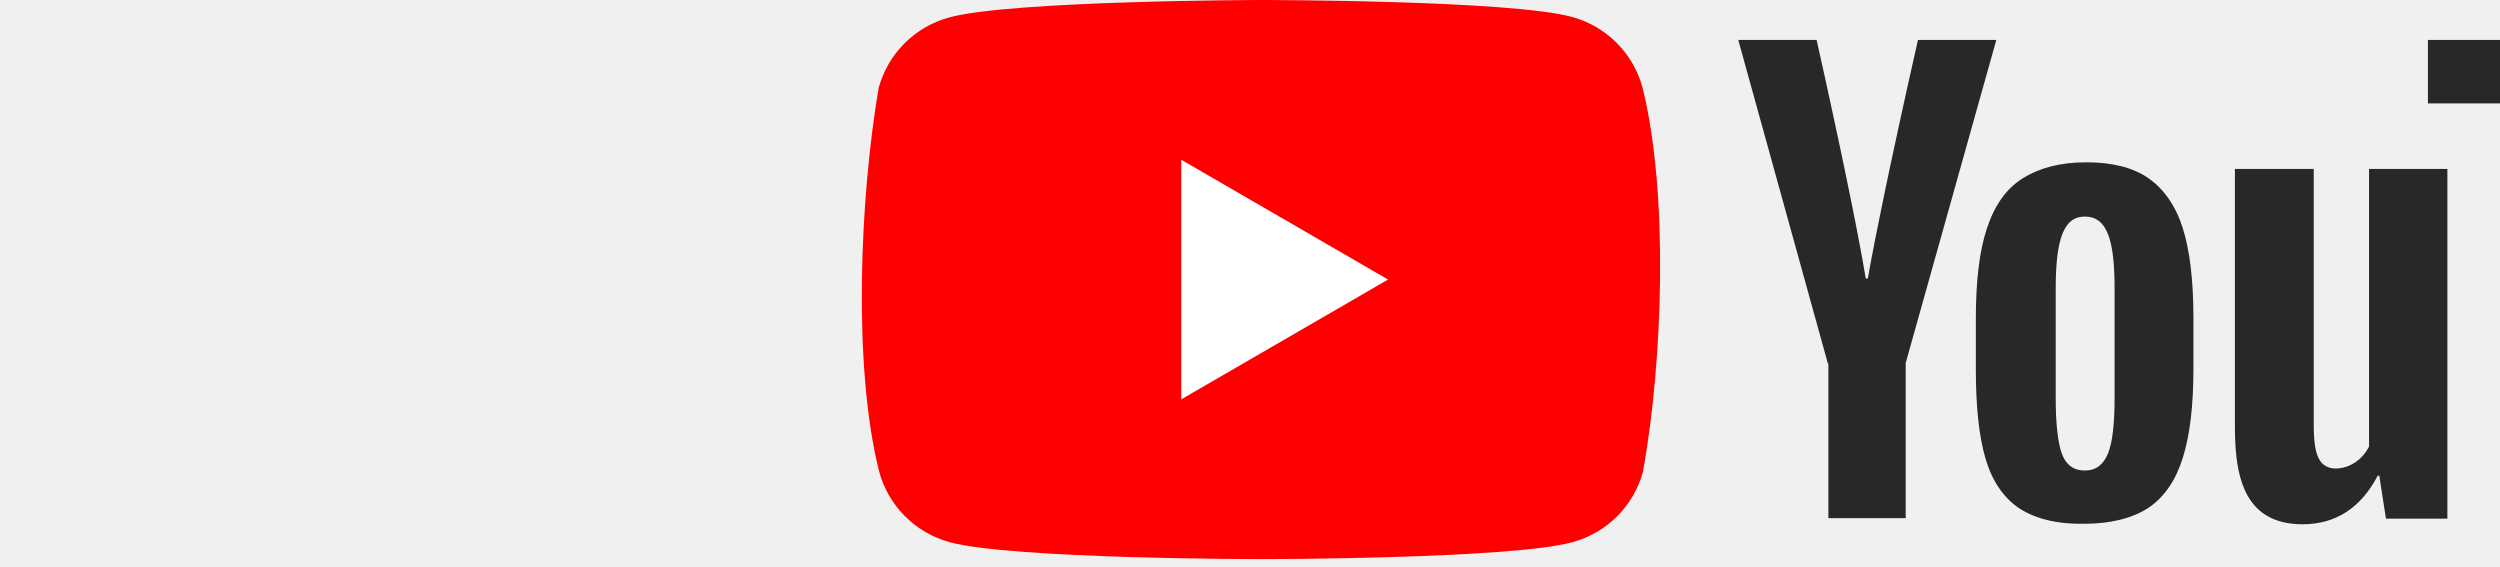
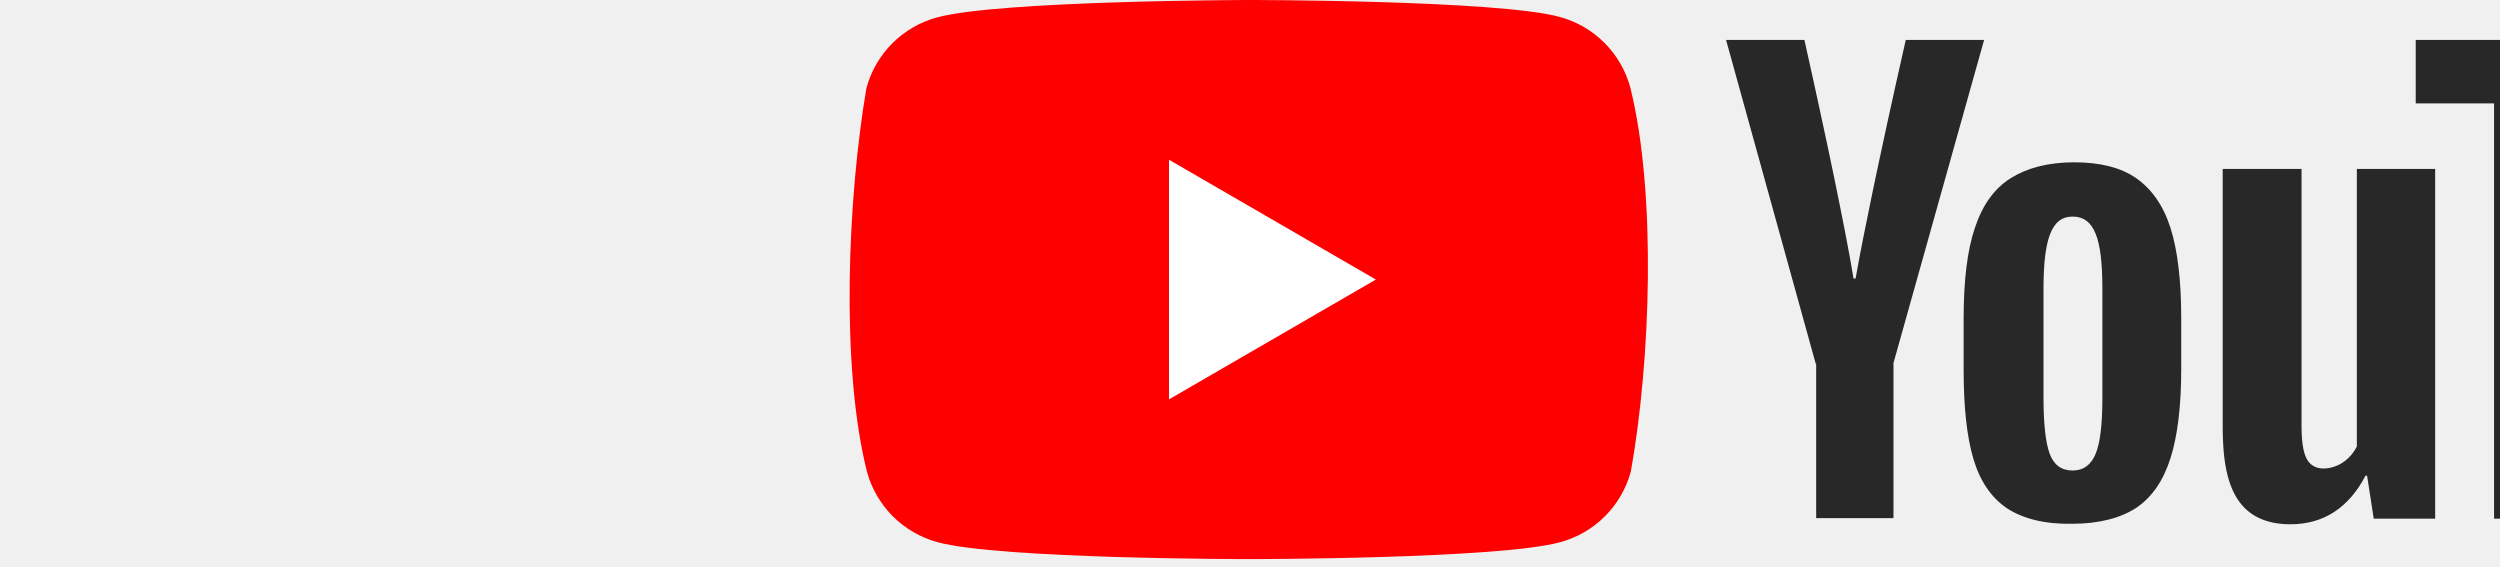
- <svg xmlns="http://www.w3.org/2000/svg" width="512px" height="116px" viewBox="0 0 159 116" version="1.1" preserveAspectRatio="xMidYMid">
+ <svg xmlns="http://www.w3.org/2000/svg" width="512px" height="116px" viewBox="0 0 164 116" version="1.1" preserveAspectRatio="xMidYMid">
  <g>
    <g>
      <path d="M159.889,17.931 C157.981,10.878 152.472,5.369 145.419,3.46 C132.731,0 81.666,0 81.666,0 C81.666,0 30.601,0.105 17.913,3.565 C10.86,5.474 5.351,10.983 3.443,18.035 C-0.395,40.58 -1.884,74.931 3.548,96.573 C5.456,103.626 10.965,109.135 18.018,111.043 C30.706,114.504 81.771,114.504 81.771,114.504 C81.771,114.504 132.836,114.504 145.524,111.043 C152.576,109.135 158.086,103.626 159.994,96.573 C164.041,73.997 165.289,39.667 159.889,17.931 Z" fill="#FF0000" />
      <polygon fill="#FFFFFF" points="65.413 81.788 107.775 57.252 65.413 32.715" />
    </g>
    <path d="M491.237,33.24 C496.794,33.24 500.988,34.288 503.924,36.28 C506.86,38.273 508.958,41.418 510.216,45.718 C511.474,50.017 511.998,55.889 511.998,63.438 L511.998,75.707 L485.05,75.707 L485.05,79.481 L485.47,89.862 C485.784,92.169 486.309,93.847 487.147,94.895 C487.986,95.944 489.349,96.468 491.132,96.468 C493.544,96.468 495.221,95.525 496.06,93.637 C497.004,91.75 497.423,88.604 497.528,84.305 L511.474,85.144 C511.579,85.773 511.579,86.612 511.579,87.66 C511.579,94.266 509.796,99.195 506.126,102.445 C502.456,105.696 497.423,107.373 490.817,107.373 C482.848,107.373 477.291,104.857 474.145,99.929 C470.999,95 469.322,87.241 469.322,76.86 L469.322,64.172 C469.678,46.347 472.813,33.292 491.237,33.24 Z M297.356,34.603 L297.356,87.136 C297.356,90.282 297.671,92.589 298.405,93.952 C299.894,96.867 303.753,96.122 305.85,94.686 C307.061,93.867 308.037,92.747 308.681,91.435 L308.681,34.603 L324.724,34.603 L324.724,106.22 L312.141,106.22 L310.778,97.412 L310.464,97.412 C307.003,104.018 301.865,107.373 295.05,107.373 C284.559,107.347 281.993,99.789 281.382,92.114 L281.342,91.572 C281.262,90.398 281.225,89.225 281.209,88.08 L281.209,34.603 L297.356,34.603 Z M380.089,34.603 L380.089,87.136 C380.089,90.282 380.403,92.589 381.137,93.952 C382.626,96.867 386.485,96.122 388.582,94.686 C389.793,93.867 390.769,92.747 391.413,91.435 L391.413,34.603 L407.456,34.603 L407.456,106.22 L394.873,106.22 L393.51,97.412 L393.196,97.412 C389.735,104.018 384.597,107.373 377.782,107.373 C367.291,107.347 364.725,99.789 364.114,92.114 L364.074,91.572 C363.994,90.398 363.957,89.225 363.941,88.08 L363.941,34.603 L380.089,34.603 Z M250.8,33.24 C256.043,33.24 260.342,34.288 263.488,36.49 C266.633,38.692 269.045,42.048 270.513,46.661 C271.981,51.275 272.715,57.462 272.715,65.116 L272.715,75.497 C272.715,83.151 271.981,89.233 270.513,93.847 C269.045,98.461 266.738,101.816 263.488,104.018 C260.237,106.115 255.833,107.269 250.381,107.269 C244.718,107.373 240.314,106.22 237.064,104.123 C233.813,101.921 231.506,98.565 230.143,93.952 C228.78,89.338 228.151,83.256 228.151,75.602 L228.151,65.221 C228.151,57.566 228.885,51.275 230.458,46.661 C232.031,41.943 234.442,38.587 237.798,36.49 C241.153,34.393 245.452,33.24 250.8,33.24 Z M432.622,4.509 L432.622,42.257 L432.727,42.257 C434.195,39.531 436.082,37.329 438.704,35.651 C441.152,34.005 444.037,33.128 446.987,33.135 C450.867,33.135 453.803,34.183 456.005,36.176 C458.207,38.273 459.78,41.523 460.723,46.032 C461.638,50.4 462.158,56.441 462.19,64.059 L462.191,64.802 L462.191,76.126 C462.191,86.717 460.828,94.581 458.312,99.614 C455.69,104.647 451.706,107.164 446.253,107.164 C443.212,107.164 440.486,106.43 437.97,105.067 C435.742,103.769 433.898,101.908 432.62,99.675 L432.412,99.299 L432.098,99.299 L430.42,106.115 L417.103,106.115 L417.103,4.509 L432.622,4.509 Z M368.449,8.179 L368.449,21.181 L352.511,21.181 L352.511,106.22 L336.783,106.22 L336.783,21.181 L320.74,21.181 L320.74,8.179 L368.449,8.179 Z M195.54,8.179 L195.549,8.218 C195.703,8.9 197.823,18.325 200.155,29.306 L200.339,30.176 C200.431,30.612 200.524,31.051 200.617,31.491 L200.803,32.374 C200.834,32.521 200.865,32.669 200.896,32.817 L201.082,33.705 C201.113,33.853 201.144,34.001 201.175,34.15 L201.36,35.041 L201.36,35.041 L201.631,36.344 C203.205,43.948 204.708,51.574 205.607,57.042 L206.026,57.042 C206.888,52.137 208.139,45.86 209.473,39.451 L209.823,37.777 C209.999,36.939 210.175,36.101 210.352,35.265 L210.627,33.968 C213.194,21.894 215.748,10.616 216.224,8.524 L216.254,8.389 C216.286,8.251 216.302,8.179 216.302,8.179 L232.345,8.179 L213.786,74.344 L213.786,106.115 L197.952,106.115 L197.952,74.448 L197.847,74.448 L179.497,8.179 L195.54,8.179 Z M250.485,44.354 C248.283,44.354 246.815,45.508 245.872,47.92 C244.928,50.331 244.509,54.001 244.509,59.139 L244.509,81.474 C244.509,86.717 244.928,90.596 245.767,92.903 C246.606,95.21 248.179,96.363 250.485,96.363 C252.687,96.363 254.26,95.21 255.204,92.903 C256.148,90.596 256.567,86.717 256.567,81.474 L256.567,59.139 C256.567,54.001 256.148,50.226 255.204,47.92 C254.26,45.508 252.687,44.354 250.485,44.354 Z M435.453,46.452 C434.175,47.631 433.266,49.087 432.725,50.906 L432.622,51.275 L432.622,91.959 C433.922,94.161 435.768,95.629 439.018,95.734 C440.696,95.734 442.059,95.105 443.107,93.847 C444.156,92.589 444.89,90.491 445.309,87.555 C445.712,84.737 445.922,80.855 445.938,75.911 L445.939,75.287 L445.939,65.955 C445.939,60.293 445.729,55.994 445.414,52.953 C444.995,49.912 444.471,47.71 443.527,46.452 C441.702,43.83 437.76,43.862 435.453,46.452 Z M490.922,44.04 C489.14,44.145 487.881,44.669 487.147,45.613 C486.309,46.661 485.784,48.234 485.47,50.541 C485.161,52.802 485.055,60.702 485.05,61.017 L485.05,66.165 L496.794,66.165 L496.793,61.625 L496.793,61.712 C496.787,63.299 496.754,60.791 496.682,57.712 L496.672,57.298 C496.606,54.592 496.51,51.575 496.375,50.541 C496.06,48.129 495.536,46.452 494.697,45.508 C493.858,44.564 492.6,44.04 490.922,44.04 Z" fill="#282828" />
  </g>
</svg>
